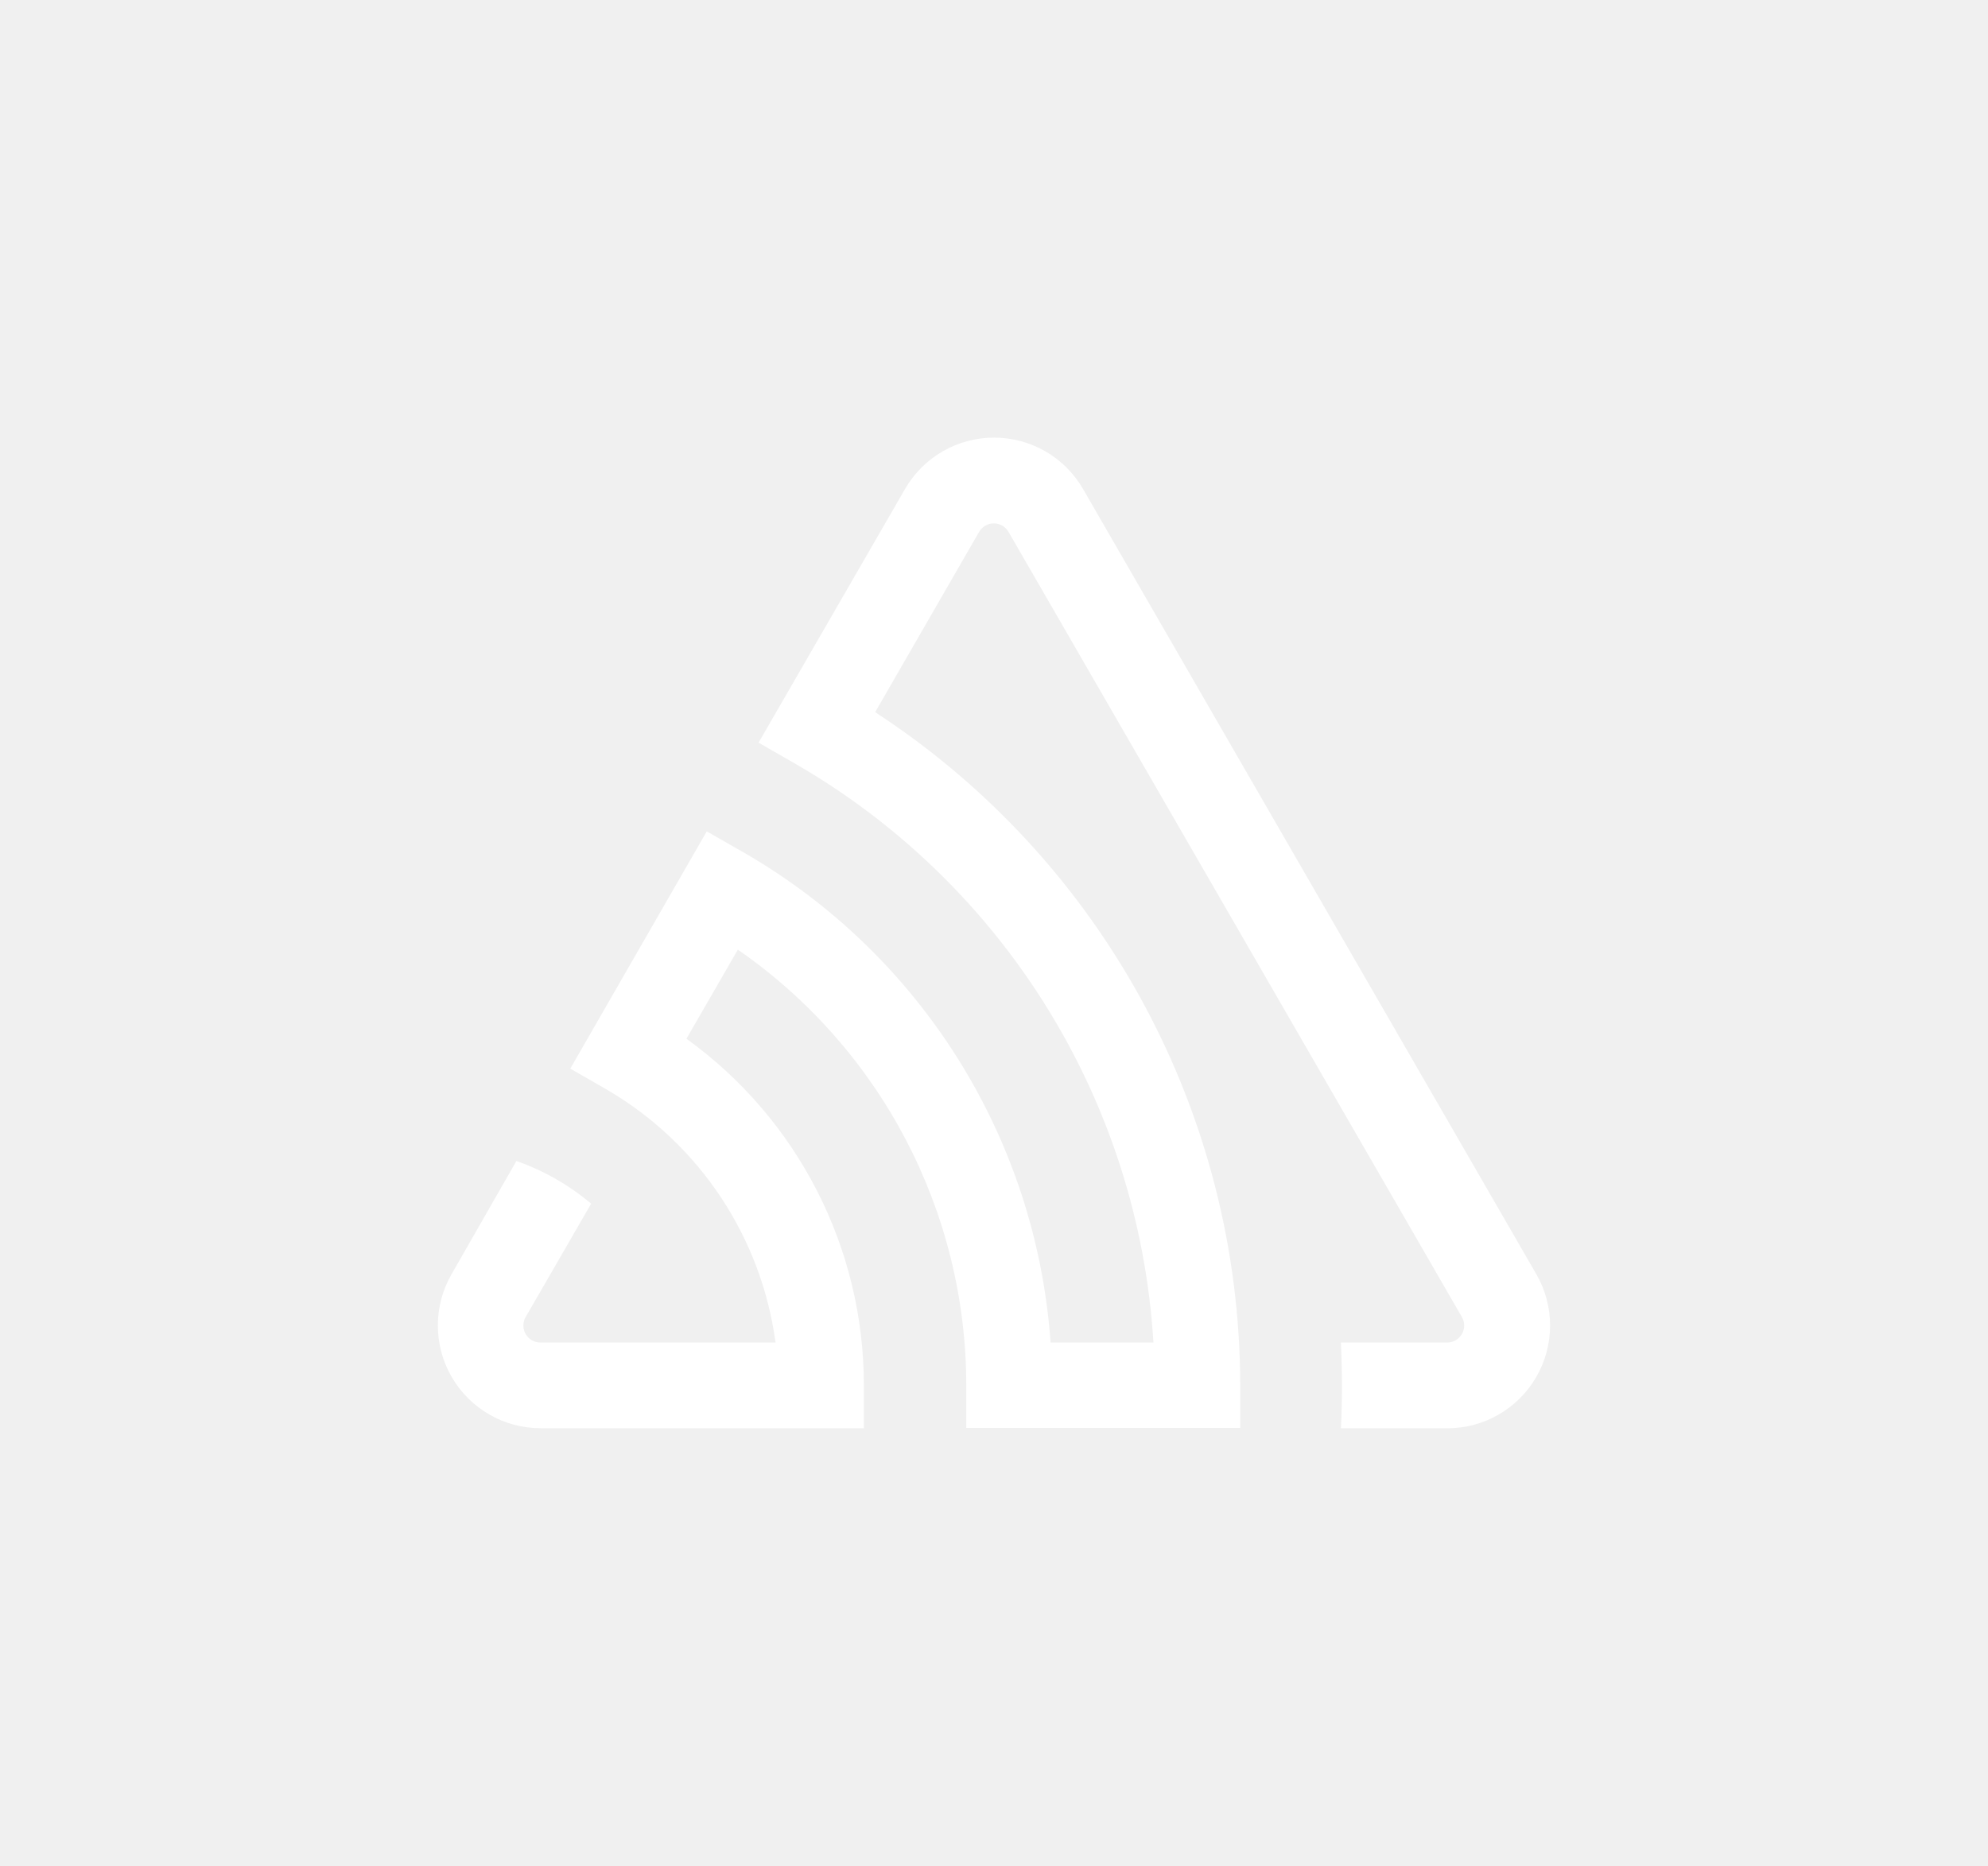
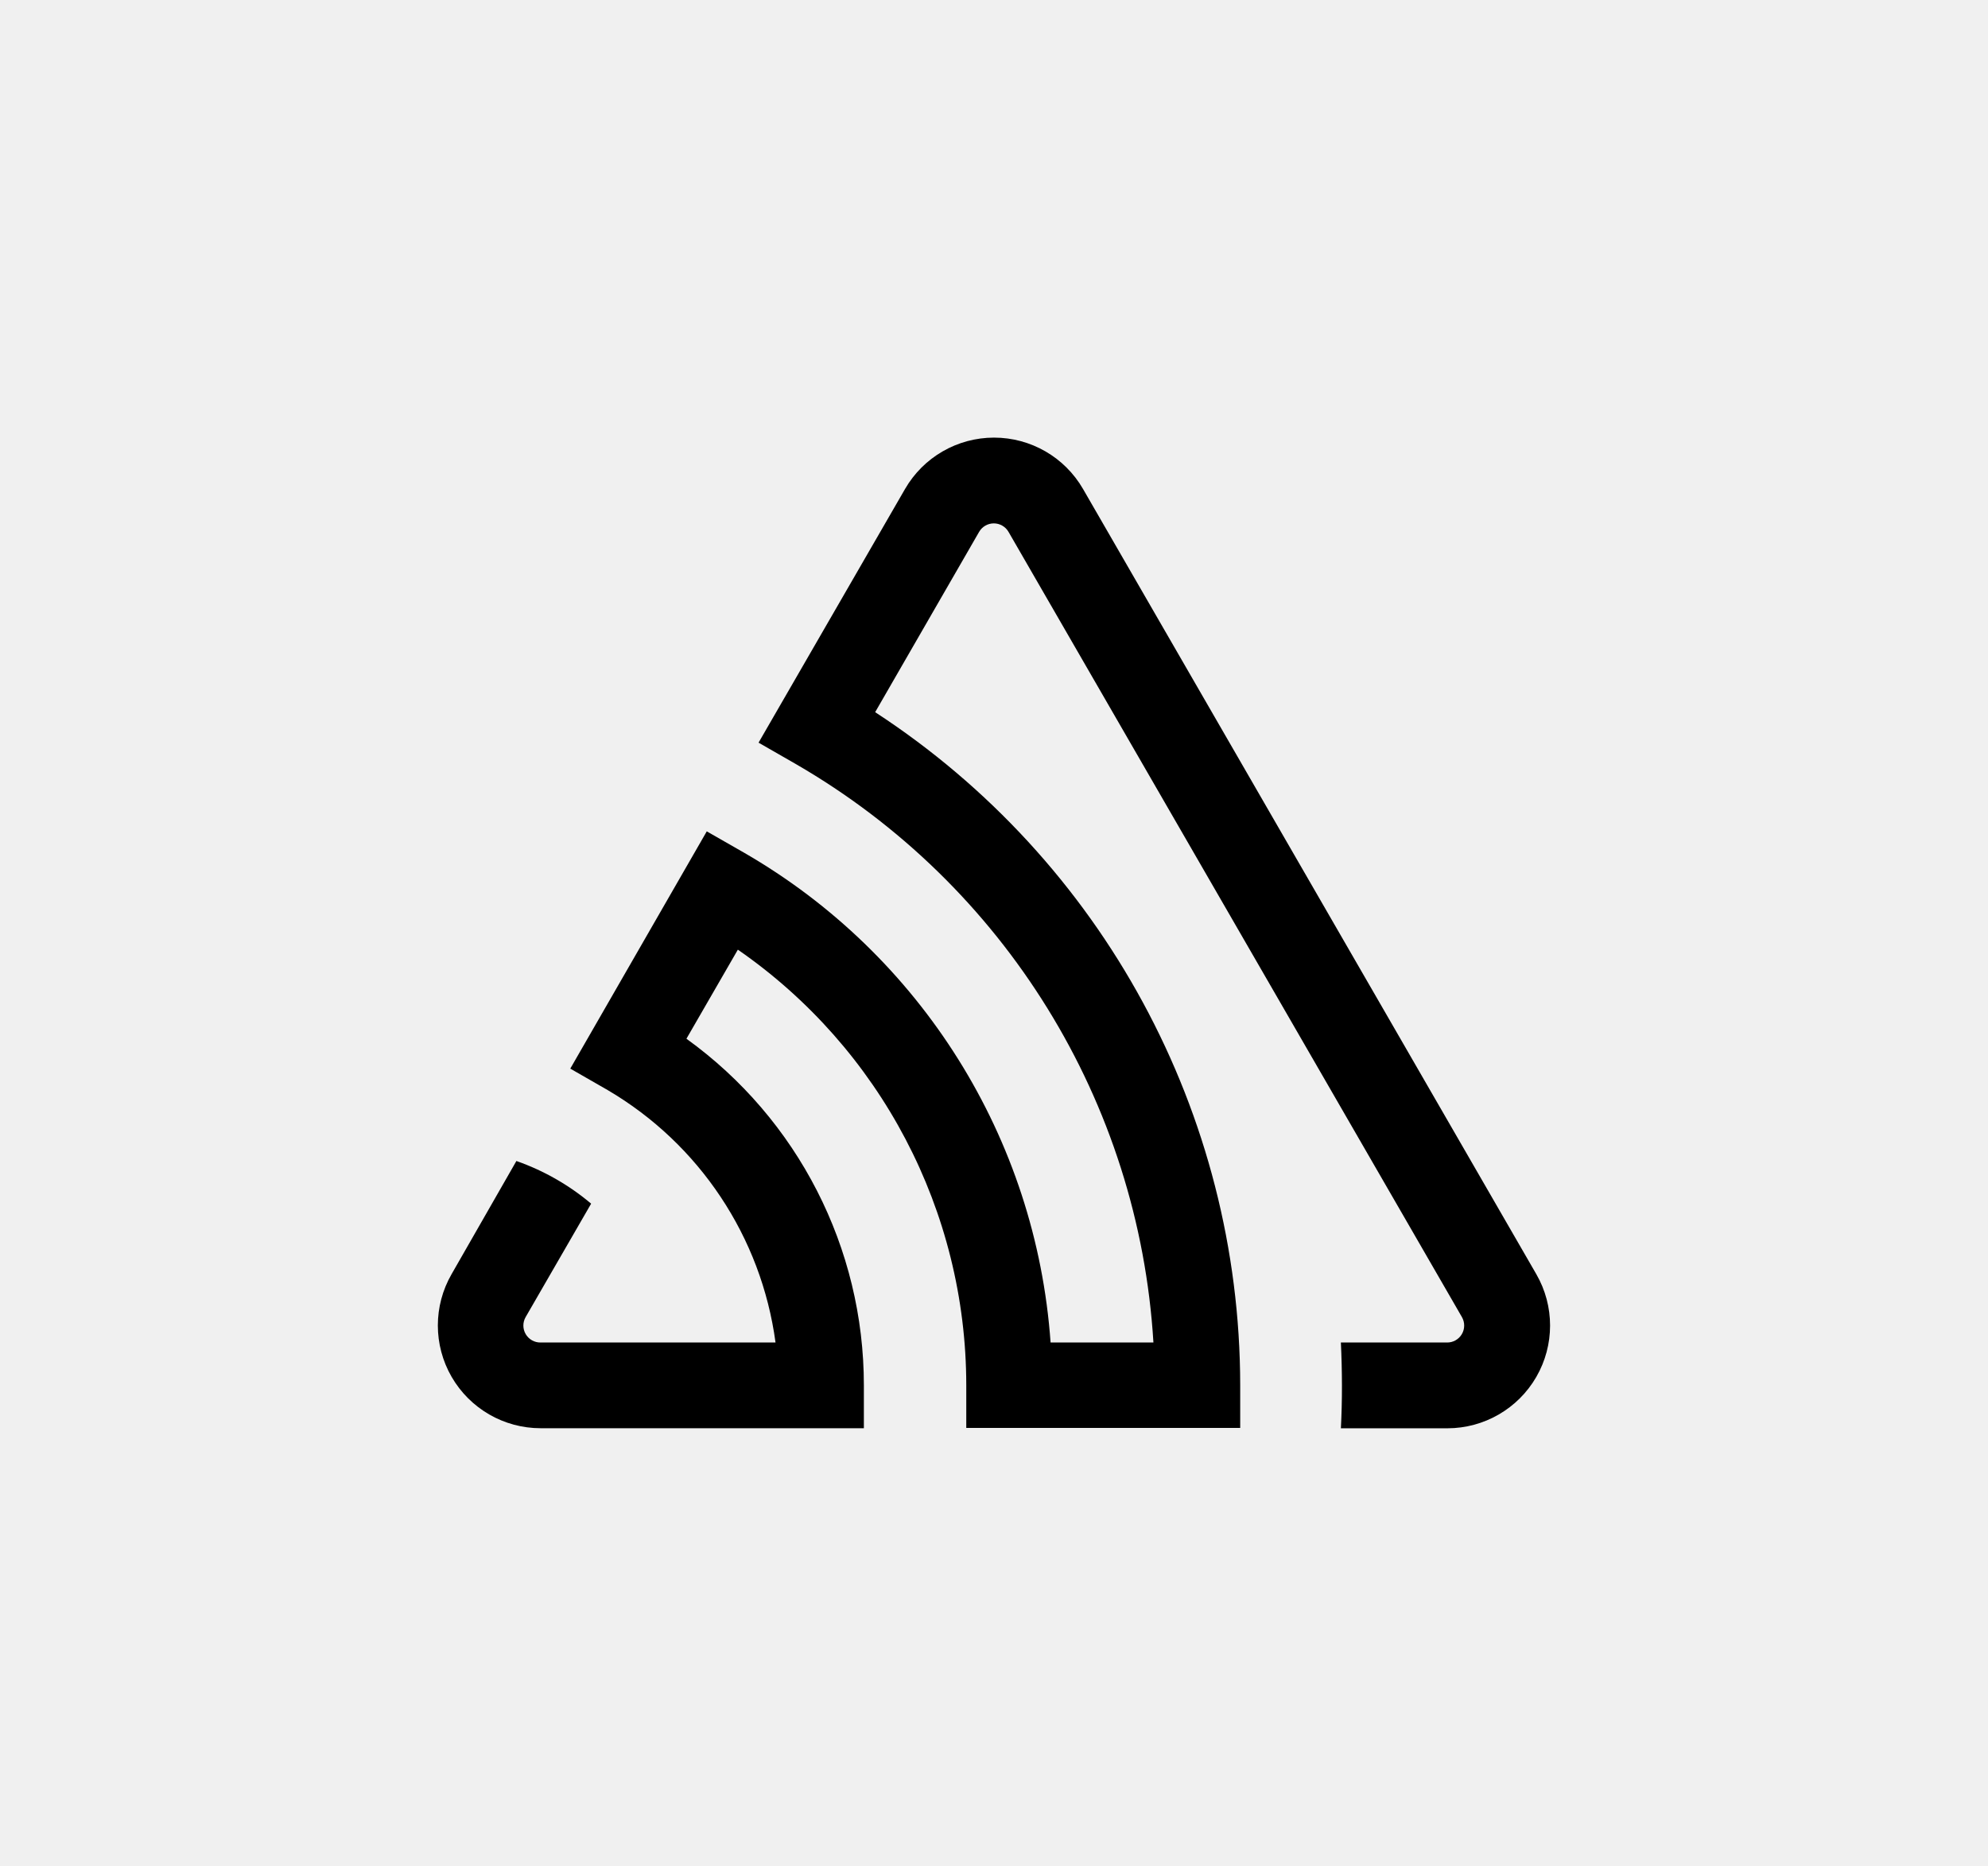
<svg xmlns="http://www.w3.org/2000/svg" viewBox="0 0 265.98 249.68">
-   <path d="M144.9,65.43a13.75,13.75,0,0,0-23.81,0l-19.6,33.95,5,2.87a96.14,96.14,0,0,1,47.83,77.4H140.56a82.4,82.4,0,0,0-41-65.54l-5-2.86L76.3,143l5,2.87a46.35,46.35,0,0,1,22.46,33.78H72.33a2.27,2.27,0,0,1-2-3.41l8.76-15.17a31.87,31.87,0,0,0-10-5.71L60.42,170.5a13.75,13.75,0,0,0,11.91,20.62h43.25v-5.73A57.16,57.16,0,0,0,91.84,139l6.88-11.92a70.93,70.93,0,0,1,30.56,58.26v5.74h36.65v-5.73A107.62,107.62,0,0,0,117.09,95.3L131,71.17a2.27,2.27,0,0,1,3.93,0l60.66,105.07a2.27,2.27,0,0,1-2,3.41H179.4c.18,3.83.2,7.66,0,11.48h14.24a13.75,13.75,0,0,0,11.91-20.62Z" style="fill:#ffffff" />
+   <path d="M144.9,65.43a13.75,13.75,0,0,0-23.81,0l-19.6,33.95,5,2.87a96.14,96.14,0,0,1,47.83,77.4H140.56a82.4,82.4,0,0,0-41-65.54l-5-2.86L76.3,143l5,2.87a46.35,46.35,0,0,1,22.46,33.78H72.33a2.27,2.27,0,0,1-2-3.41l8.76-15.17a31.87,31.87,0,0,0-10-5.71L60.42,170.5a13.75,13.75,0,0,0,11.91,20.62h43.25v-5.73A57.16,57.16,0,0,0,91.84,139l6.88-11.92a70.93,70.93,0,0,1,30.56,58.26v5.74h36.65v-5.73A107.62,107.62,0,0,0,117.09,95.3L131,71.17a2.27,2.27,0,0,1,3.93,0l60.66,105.07a2.27,2.27,0,0,1-2,3.41H179.4c.18,3.83.2,7.66,0,11.48h14.24a13.75,13.75,0,0,0,11.91-20.62Z" style="fill:#000" />
</svg>
